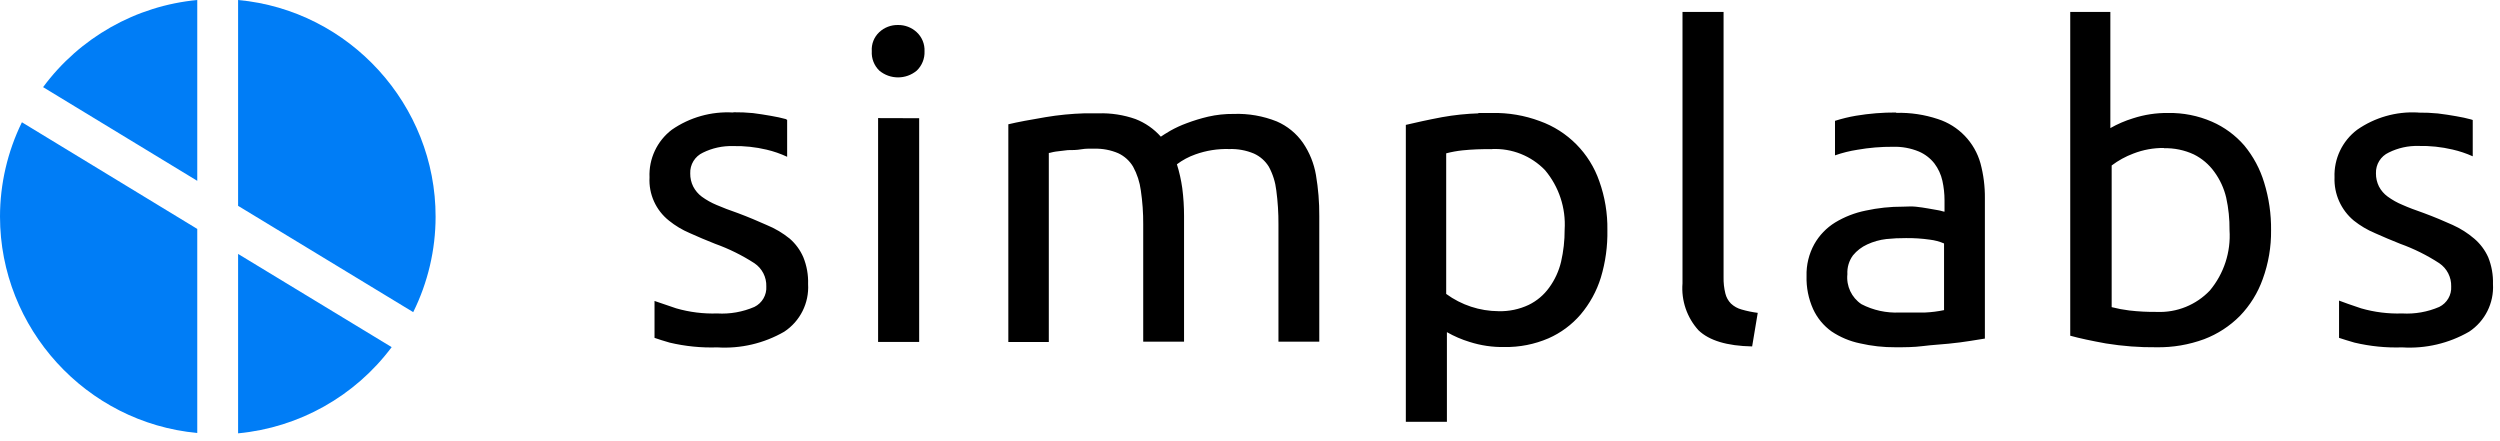
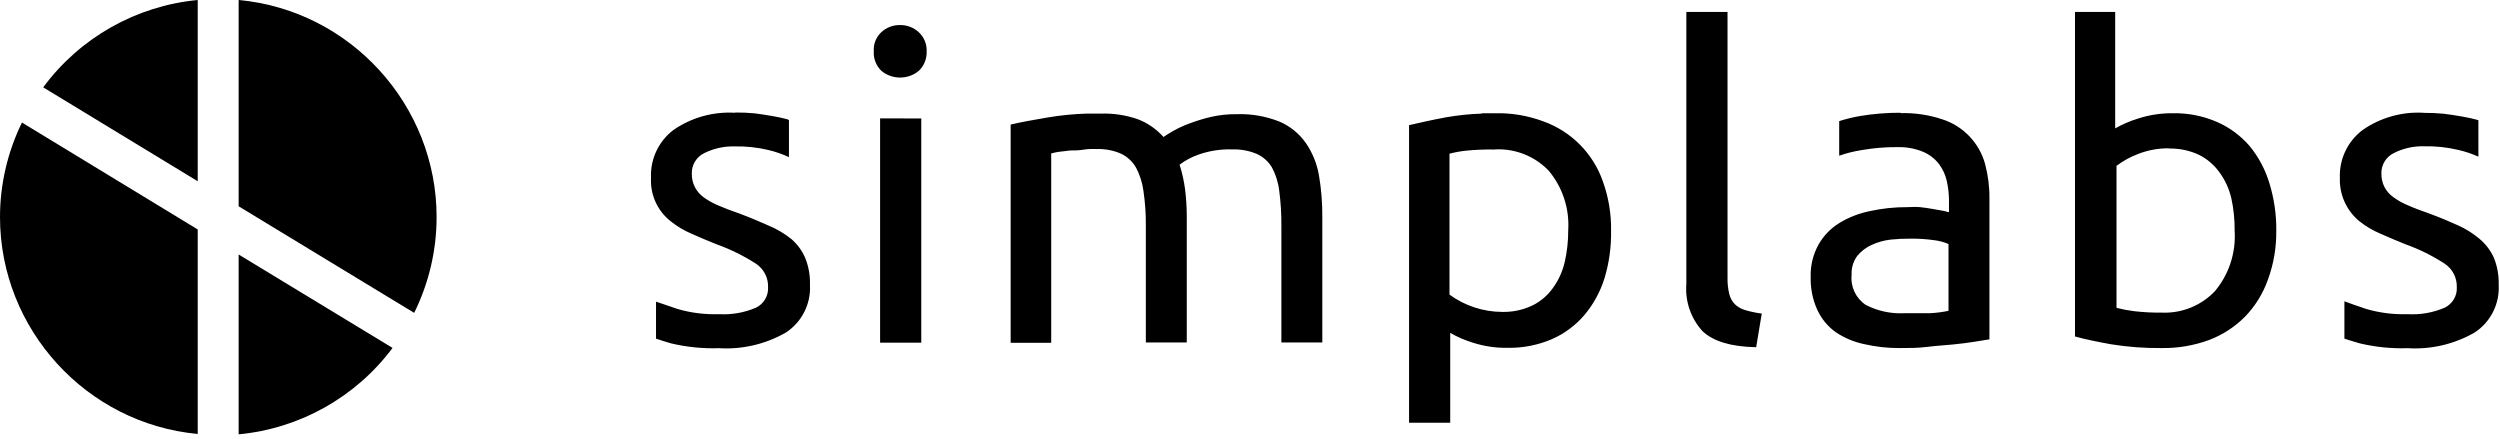
- <svg xmlns="http://www.w3.org/2000/svg" width="100%" height="100%" viewBox="0 0 210 37" version="1.1" xml:space="preserve" style="fill-rule:evenodd;clip-rule:evenodd;stroke-linejoin:round;stroke-miterlimit:1.414;">
-   <path d="M141.33,1L141.33,23.8C141.214,25.246 141.703,26.678 142.68,27.75C143.57,28.6 145.06,29.06 147.18,29.1L147.65,26.28C147.194,26.221 146.742,26.128 146.3,26C145.963,25.911 145.654,25.739 145.4,25.5C145.169,25.265 145.006,24.971 144.93,24.65C144.82,24.202 144.769,23.741 144.78,23.28L144.78,1L141.33,1ZM173.9,1L173.9,28.2C174.69,28.42 175.69,28.63 176.9,28.85C178.305,29.078 179.727,29.185 181.15,29.17C182.514,29.192 183.87,28.961 185.15,28.49C186.277,28.061 187.3,27.396 188.15,26.54C189.004,25.656 189.659,24.599 190.07,23.44C190.549,22.127 190.786,20.738 190.77,19.34C190.785,17.985 190.59,16.635 190.19,15.34C189.847,14.199 189.279,13.138 188.52,12.22C187.774,11.359 186.844,10.675 185.8,10.22C184.64,9.716 183.385,9.468 182.12,9.49C181.119,9.478 180.122,9.63 179.17,9.94C178.509,10.143 177.872,10.418 177.27,10.76L177.27,1L173.9,1ZM75.43,2.1C74.849,2.089 74.285,2.304 73.86,2.7C73.42,3.111 73.188,3.699 73.23,4.3C73.193,4.909 73.423,5.504 73.86,5.93C74.767,6.691 76.103,6.691 77.01,5.93C77.448,5.508 77.685,4.918 77.66,4.31C77.689,3.703 77.447,3.113 77,2.7C76.574,2.305 76.011,2.09 75.43,2.1ZM61.58,9.45C59.75,9.344 57.936,9.855 56.43,10.9C55.19,11.845 54.49,13.342 54.56,14.9C54.482,16.302 55.091,17.657 56.19,18.53C56.722,18.96 57.311,19.313 57.94,19.58C58.62,19.88 59.32,20.19 60.07,20.48C61.229,20.895 62.336,21.442 63.37,22.11C64.017,22.544 64.395,23.282 64.37,24.06C64.415,24.781 64.019,25.462 63.37,25.78C62.387,26.204 61.319,26.393 60.25,26.33C59.085,26.369 57.92,26.223 56.8,25.9L54.98,25.28L54.98,28.38C55.32,28.5 55.73,28.63 56.25,28.78C57.56,29.09 58.905,29.224 60.25,29.18C62.215,29.304 64.174,28.845 65.88,27.86C67.212,26.981 67.976,25.453 67.88,23.86C67.905,23.09 67.769,22.324 67.48,21.61C67.22,21.006 66.827,20.47 66.33,20.04C65.745,19.568 65.095,19.184 64.4,18.9C63.68,18.58 62.89,18.24 61.98,17.9C61.29,17.66 60.7,17.44 60.2,17.22C59.757,17.037 59.338,16.802 58.95,16.52C58.648,16.295 58.402,16.004 58.23,15.67C58.059,15.329 57.974,14.951 57.98,14.57C57.948,13.825 58.373,13.131 59.05,12.82C59.833,12.435 60.698,12.246 61.57,12.27C62.519,12.25 63.467,12.351 64.39,12.57C64.986,12.71 65.566,12.911 66.12,13.17L66.12,10.07L66,10C65.64,9.9 65.22,9.81 64.75,9.73C64.28,9.65 63.75,9.56 63.25,9.5C62.712,9.448 62.171,9.425 61.63,9.43L61.58,9.45ZM159.28,9.45C158.151,9.444 157.024,9.535 155.91,9.72C155.311,9.822 154.719,9.965 154.14,10.15L154.14,13.05C154.751,12.836 155.38,12.679 156.02,12.58C157.01,12.406 158.014,12.322 159.02,12.33C159.763,12.309 160.503,12.445 161.19,12.73C161.7,12.949 162.147,13.293 162.49,13.73C162.814,14.16 163.043,14.654 163.16,15.18C163.28,15.722 163.34,16.275 163.34,16.83L163.34,17.78C163.24,17.78 163.06,17.7 162.81,17.66L161.96,17.51C161.63,17.45 161.28,17.4 160.91,17.36C160.54,17.32 160.18,17.36 159.84,17.36C158.791,17.356 157.745,17.467 156.72,17.69C155.812,17.872 154.942,18.21 154.15,18.69C153.422,19.139 152.82,19.765 152.4,20.51C151.948,21.329 151.723,22.255 151.75,23.19C151.722,24.143 151.91,25.09 152.3,25.96C152.644,26.711 153.178,27.359 153.85,27.84C154.572,28.323 155.38,28.663 156.23,28.84C157.214,29.067 158.221,29.178 159.23,29.17C159.99,29.17 160.75,29.17 161.53,29.07C162.31,28.97 163.01,28.94 163.68,28.87C164.35,28.8 164.95,28.73 165.48,28.64L166.73,28.44L166.73,16.65C166.74,15.661 166.616,14.675 166.36,13.72C165.869,11.958 164.522,10.558 162.78,10C161.652,9.625 160.468,9.449 159.28,9.48L159.28,9.45ZM203.08,9.45C201.273,9.354 199.484,9.865 198,10.9C196.751,11.841 196.04,13.337 196.1,14.9C196.047,16.295 196.647,17.638 197.72,18.53C198.26,18.959 198.855,19.312 199.49,19.58C200.17,19.88 200.88,20.19 201.62,20.48C202.773,20.894 203.874,21.441 204.9,22.11C205.544,22.546 205.921,23.283 205.9,24.06C205.943,24.781 205.547,25.46 204.9,25.78C203.917,26.204 202.849,26.392 201.78,26.33C200.615,26.368 199.45,26.223 198.33,25.9C197.48,25.62 196.88,25.4 196.48,25.25L196.48,28.38C196.82,28.49 197.25,28.63 197.78,28.78C199.09,29.09 200.435,29.224 201.78,29.18C203.745,29.304 205.704,28.845 207.41,27.86C208.74,26.98 209.504,25.453 209.41,23.86C209.433,23.09 209.297,22.324 209.01,21.61C208.739,21.005 208.335,20.469 207.83,20.04C207.281,19.572 206.668,19.185 206.01,18.89C205.3,18.57 204.5,18.23 203.58,17.89C202.89,17.65 202.3,17.43 201.81,17.21C201.367,17.028 200.947,16.793 200.56,16.51C200.254,16.287 200.004,15.996 199.83,15.66C199.661,15.318 199.575,14.941 199.58,14.56C199.553,13.813 199.98,13.12 200.66,12.81C201.436,12.424 202.294,12.235 203.16,12.26C204.119,12.24 205.076,12.341 206.01,12.56C206.594,12.693 207.164,12.884 207.71,13.13L207.71,10.08L207.56,10.03C207.2,9.93 206.78,9.84 206.31,9.76C205.84,9.68 205.31,9.59 204.78,9.53C204.242,9.478 203.701,9.455 203.16,9.46L203.08,9.45ZM91.08,9.52C89.991,9.553 88.905,9.66 87.83,9.84C86.53,10.06 85.49,10.25 84.7,10.44L84.7,28.73L88.1,28.73L88.1,12.85C88.2,12.85 88.4,12.77 88.7,12.73L89.7,12.61C90.06,12.61 90.43,12.61 90.83,12.54C91.23,12.47 91.58,12.49 91.93,12.49C92.616,12.471 93.299,12.6 93.93,12.87C94.451,13.113 94.886,13.506 95.18,14C95.519,14.62 95.739,15.299 95.83,16C95.97,16.943 96.037,17.896 96.03,18.85L96.03,28.7L99.46,28.7L99.46,18.15C99.461,17.364 99.411,16.579 99.31,15.8C99.215,15.122 99.065,14.453 98.86,13.8C99.331,13.446 99.854,13.166 100.41,12.97C101.323,12.642 102.29,12.489 103.26,12.52C103.969,12.496 104.676,12.625 105.33,12.9C105.847,13.134 106.283,13.517 106.58,14C106.917,14.62 107.131,15.299 107.21,16C107.336,16.945 107.396,17.897 107.39,18.85L107.39,28.7L110.82,28.7L110.82,18.15C110.828,16.994 110.734,15.84 110.54,14.7C110.375,13.732 110.003,12.811 109.45,12C108.899,11.207 108.136,10.584 107.25,10.2C106.1,9.74 104.867,9.526 103.63,9.57C102.907,9.562 102.185,9.639 101.48,9.8C100.869,9.944 100.267,10.128 99.68,10.35C99.207,10.523 98.749,10.734 98.31,10.98C97.94,11.2 97.68,11.36 97.51,11.48C96.928,10.825 96.197,10.317 95.38,10C94.385,9.65 93.334,9.488 92.28,9.52L91.06,9.52L91.08,9.52ZM124.21,9.52C123.18,9.552 122.154,9.659 121.14,9.84C119.92,10.07 118.9,10.3 118.09,10.49L118.09,35.43L121.54,35.43L121.54,27.9C122.141,28.243 122.778,28.518 123.44,28.72C124.386,29.023 125.376,29.169 126.37,29.15C127.641,29.171 128.902,28.922 130.07,28.42C131.108,27.964 132.031,27.28 132.77,26.42C133.539,25.511 134.117,24.457 134.47,23.32C134.861,22.023 135.046,20.674 135.02,19.32C135.041,17.924 134.811,16.535 134.34,15.22C133.526,12.867 131.685,11.007 129.34,10.17C128.061,9.693 126.704,9.463 125.34,9.49L124.16,9.49L124.21,9.52ZM73.76,9.92L73.76,28.72L77.21,28.72L77.21,9.93L73.76,9.92ZM181.76,12.45C182.629,12.426 183.491,12.604 184.28,12.97C184.964,13.309 185.554,13.811 186,14.43C186.475,15.079 186.816,15.817 187,16.6C187.197,17.496 187.291,18.412 187.28,19.33C187.402,21.169 186.811,22.985 185.63,24.4C184.477,25.614 182.853,26.271 181.18,26.2C180.405,26.209 179.63,26.169 178.86,26.08C178.361,26.019 177.867,25.925 177.38,25.8L177.38,13.9C177.935,13.481 178.548,13.144 179.2,12.9C180.022,12.58 180.898,12.42 181.78,12.43L181.76,12.45ZM125.33,12.52C126.998,12.445 128.619,13.09 129.78,14.29C130.952,15.682 131.543,17.474 131.43,19.29C131.434,20.199 131.333,21.105 131.13,21.99C130.944,22.773 130.604,23.51 130.13,24.16C129.686,24.779 129.095,25.277 128.41,25.61C127.62,25.982 126.753,26.164 125.88,26.14C124.297,26.132 122.757,25.625 121.48,24.69L121.48,12.88C121.93,12.762 122.388,12.679 122.85,12.63C123.657,12.549 124.469,12.516 125.28,12.53L125.33,12.52ZM160.1,20C160.769,19.993 161.438,20.036 162.1,20.13C162.513,20.178 162.918,20.286 163.3,20.45L163.3,26.05C162.783,26.158 162.258,26.225 161.73,26.25L159.58,26.25C158.464,26.306 157.352,26.065 156.36,25.55C155.53,24.995 155.075,24.023 155.18,23.03C155.149,22.465 155.315,21.906 155.65,21.45C155.974,21.055 156.385,20.741 156.85,20.53C157.356,20.296 157.896,20.144 158.45,20.08C158.998,20.023 159.549,19.996 160.1,20Z" style="fill-rule:nonzero;" />
-   <path d="M20,21.33L20,36.4C25.127,35.917 29.817,33.285 32.9,29.16L20,21.33Z" style="fill:rgb(0,125,246);fill-rule:nonzero;" />
-   <path d="M34.71,26.22C35.942,23.733 36.586,20.996 36.59,18.22C36.609,8.818 29.363,0.86 20,0L20,17.29L34.71,26.22ZM1.84,10.27C0.632,12.739 0.002,15.451 0,18.2C0.006,27.577 7.234,35.502 16.57,36.37L16.57,19.23L1.84,10.27Z" style="fill:rgb(0,125,246);fill-rule:nonzero;" />
-   <path d="M16.57,15.19L16.57,0C11.412,0.489 6.699,3.153 3.62,7.32L16.57,15.19Z" style="fill:rgb(0,125,246);fill-rule:nonzero;" />
+ <svg xmlns="http://www.w3.org/2000/svg" width="194px" height="34px" viewBox="0 0 194 34" version="1.1">
+   <g id="Symbols" stroke="none" stroke-width="1" fill="none" fill-rule="evenodd">
+     <g id="2021-/-sponsor-grid" transform="translate(-112, -7)" fill="#000000">
+       <g id="sponsors" transform="translate(0, 1.070008)">
+         <g id="row-1" transform="translate(112, 0)">
+           <g id="Simplabs" transform="translate(0, 5.929992)">
+             <path d="M130.861,0.926 L130.861,22.037 C130.754,23.376 131.206,24.702 132.111,25.694 C132.935,26.481 134.315,26.907 136.278,26.944 L136.713,24.333 C136.291,24.279 135.872,24.193 135.463,24.074 C135.151,23.992 134.865,23.832 134.63,23.611 C134.416,23.394 134.265,23.121 134.194,22.824 C134.093,22.409 134.045,21.982 134.056,21.556 L134.056,0.926 L130.861,0.926 Z M161.019,0.926 L161.019,26.111 C161.75,26.315 162.676,26.509 163.796,26.713 C165.097,26.924 166.414,27.023 167.731,27.009 C168.994,27.03 170.25,26.816 171.435,26.38 C172.479,25.982 173.426,25.367 174.213,24.574 C175.004,23.756 175.61,22.777 175.991,21.704 C176.434,20.488 176.654,19.202 176.639,17.907 C176.653,16.653 176.472,15.403 176.102,14.204 C175.784,13.147 175.258,12.165 174.556,11.315 C173.865,10.518 173.004,9.884 172.037,9.463 C170.963,8.996 169.801,8.767 168.63,8.787 C167.703,8.776 166.78,8.917 165.898,9.204 C165.286,9.392 164.696,9.646 164.139,9.963 L164.139,0.926 L161.019,0.926 Z M69.843,1.944 C69.305,1.934 68.782,2.133 68.389,2.5 C67.981,2.881 67.767,3.425 67.806,3.981 C67.771,4.545 67.984,5.096 68.389,5.491 C69.229,6.195 70.466,6.195 71.306,5.491 C71.711,5.1 71.931,4.554 71.907,3.991 C71.934,3.429 71.71,2.882 71.296,2.5 C70.902,2.134 70.381,1.935 69.843,1.944 Z M57.019,8.75 C55.324,8.652 53.644,9.125 52.25,10.093 C51.102,10.968 50.454,12.354 50.519,13.796 C50.446,15.094 51.01,16.349 52.028,17.157 C52.52,17.556 53.066,17.882 53.648,18.13 C54.278,18.407 54.926,18.694 55.62,18.963 C56.694,19.347 57.719,19.854 58.676,20.472 C59.275,20.874 59.625,21.557 59.602,22.278 C59.644,22.945 59.277,23.576 58.676,23.87 C57.766,24.263 56.777,24.438 55.787,24.38 C54.708,24.416 53.63,24.281 52.593,23.981 L50.907,23.407 L50.907,26.278 C51.222,26.389 51.602,26.509 52.083,26.648 C53.296,26.935 54.542,27.059 55.787,27.019 C57.606,27.133 59.42,26.708 61,25.796 C62.233,24.982 62.941,23.568 62.852,22.093 C62.875,21.38 62.749,20.67 62.481,20.009 C62.241,19.45 61.877,18.954 61.417,18.556 C60.875,18.119 60.273,17.763 59.63,17.5 C58.963,17.204 58.231,16.889 57.389,16.574 C56.75,16.352 56.204,16.148 55.741,15.944 C55.331,15.775 54.943,15.557 54.583,15.296 C54.304,15.088 54.076,14.819 53.917,14.509 C53.758,14.194 53.68,13.844 53.685,13.491 C53.656,12.801 54.049,12.158 54.676,11.87 C55.401,11.514 56.202,11.339 57.009,11.361 C57.888,11.343 58.766,11.436 59.62,11.639 C60.172,11.769 60.709,11.955 61.222,12.194 L61.222,9.324 L61.111,9.259 C60.778,9.167 60.389,9.083 59.954,9.009 C59.519,8.935 59.028,8.852 58.565,8.796 C58.067,8.748 57.566,8.727 57.065,8.731 L57.019,8.75 Z M147.481,8.75 C146.436,8.744 145.393,8.829 144.361,9 C143.806,9.094 143.258,9.227 142.722,9.398 L142.722,12.083 C143.288,11.885 143.87,11.74 144.463,11.648 C145.38,11.487 146.309,11.409 147.241,11.417 C147.929,11.397 148.614,11.523 149.25,11.787 C149.722,11.99 150.136,12.308 150.454,12.713 C150.754,13.111 150.966,13.569 151.074,14.056 C151.185,14.557 151.241,15.069 151.241,15.583 L151.241,16.463 C151.148,16.463 150.981,16.389 150.75,16.352 L149.963,16.213 C149.657,16.157 149.333,16.111 148.991,16.074 C148.648,16.037 148.315,16.074 148,16.074 C147.029,16.07 146.06,16.173 145.111,16.38 C144.27,16.548 143.465,16.861 142.731,17.306 C142.057,17.721 141.5,18.301 141.111,18.991 C140.693,19.749 140.484,20.606 140.509,21.472 C140.483,22.355 140.657,23.231 141.019,24.037 C141.337,24.732 141.831,25.332 142.454,25.778 C143.122,26.225 143.87,26.54 144.657,26.704 C145.569,26.914 146.501,27.017 147.435,27.009 C148.139,27.009 148.843,27.009 149.565,26.917 C150.287,26.824 150.935,26.796 151.556,26.731 C152.176,26.667 152.731,26.602 153.222,26.519 L154.38,26.333 L154.38,15.417 C154.389,14.501 154.274,13.588 154.037,12.704 C153.582,11.072 152.335,9.776 150.722,9.259 C149.678,8.912 148.581,8.749 147.481,8.778 L147.481,8.75 Z M188.037,8.75 C186.364,8.661 184.707,9.134 183.333,10.093 C182.177,10.964 181.519,12.349 181.574,13.796 C181.525,15.088 182.081,16.331 183.074,17.157 C183.574,17.555 184.125,17.881 184.713,18.13 C185.343,18.407 186,18.694 186.685,18.963 C187.753,19.346 188.772,19.853 189.722,20.472 C190.319,20.876 190.668,21.558 190.648,22.278 C190.688,22.945 190.321,23.574 189.722,23.87 C188.812,24.263 187.823,24.437 186.833,24.38 C185.755,24.415 184.676,24.281 183.639,23.981 C182.852,23.722 182.296,23.519 181.926,23.38 L181.926,26.278 C182.241,26.38 182.639,26.509 183.13,26.648 C184.343,26.935 185.588,27.059 186.833,27.019 C188.653,27.133 190.467,26.708 192.046,25.796 C193.278,24.981 193.985,23.568 193.898,22.093 C193.919,21.38 193.794,20.67 193.528,20.009 C193.277,19.449 192.903,18.953 192.435,18.556 C191.927,18.122 191.359,17.764 190.75,17.491 C190.093,17.194 189.352,16.88 188.5,16.565 C187.861,16.343 187.315,16.139 186.861,15.935 C186.451,15.767 186.062,15.549 185.704,15.287 C185.42,15.081 185.189,14.811 185.028,14.5 C184.871,14.183 184.792,13.834 184.796,13.481 C184.771,12.79 185.167,12.148 185.796,11.861 C186.515,11.504 187.309,11.329 188.111,11.352 C188.999,11.333 189.885,11.427 190.75,11.63 C191.291,11.753 191.819,11.93 192.324,12.157 L192.324,9.333 L192.185,9.287 C191.852,9.194 191.463,9.111 191.028,9.037 C190.593,8.963 190.102,8.88 189.611,8.824 C189.113,8.776 188.612,8.755 188.111,8.759 L188.037,8.75 Z M84.333,8.815 C83.325,8.845 82.319,8.944 81.324,9.111 C80.12,9.315 79.157,9.491 78.426,9.667 L78.426,26.602 L81.574,26.602 L81.574,11.898 C81.667,11.898 81.852,11.824 82.13,11.787 L83.056,11.676 C83.389,11.676 83.731,11.676 84.102,11.611 C84.472,11.546 84.796,11.565 85.12,11.565 C85.756,11.547 86.388,11.667 86.972,11.917 C87.455,12.142 87.857,12.506 88.13,12.963 C88.444,13.537 88.647,14.166 88.731,14.815 C88.861,15.688 88.923,16.57 88.917,17.454 L88.917,26.574 L92.093,26.574 L92.093,16.806 C92.094,16.078 92.047,15.351 91.954,14.63 C91.866,14.002 91.727,13.382 91.537,12.778 C91.973,12.45 92.457,12.191 92.972,12.009 C93.818,11.706 94.713,11.564 95.611,11.593 C96.268,11.57 96.922,11.69 97.528,11.944 C98.006,12.161 98.41,12.516 98.685,12.963 C98.997,13.537 99.195,14.166 99.269,14.815 C99.385,15.69 99.441,16.571 99.435,17.454 L99.435,26.574 L102.611,26.574 L102.611,16.806 C102.619,15.735 102.531,14.667 102.352,13.611 C102.199,12.715 101.855,11.862 101.343,11.111 C100.832,10.377 100.126,9.8 99.306,9.444 C98.241,9.019 97.099,8.82 95.954,8.861 C95.284,8.854 94.616,8.925 93.963,9.074 C93.397,9.207 92.84,9.378 92.296,9.583 C91.858,9.744 91.434,9.939 91.028,10.167 C90.685,10.37 90.444,10.519 90.287,10.63 C89.748,10.023 89.071,9.553 88.315,9.259 C87.394,8.935 86.42,8.785 85.444,8.815 L84.315,8.815 L84.333,8.815 Z M115.009,8.815 C114.056,8.844 113.106,8.944 112.167,9.111 C111.037,9.324 110.093,9.537 109.343,9.713 L109.343,32.806 L112.537,32.806 L112.537,25.833 C113.094,26.151 113.683,26.406 114.296,26.593 C115.172,26.873 116.089,27.008 117.009,26.991 C118.186,27.01 119.354,26.78 120.435,26.315 C121.396,25.893 122.251,25.259 122.935,24.463 C123.647,23.621 124.182,22.645 124.509,21.593 C124.871,20.392 125.043,19.143 125.019,17.889 C125.038,16.596 124.825,15.31 124.389,14.093 C123.635,11.914 121.931,10.192 119.759,9.417 C118.575,8.975 117.319,8.762 116.056,8.787 L114.963,8.787 L115.009,8.815 Z M68.296,9.185 L68.296,26.593 L71.491,26.593 L71.491,9.194 L68.296,9.185 Z M168.296,11.528 C169.101,11.506 169.899,11.67 170.63,12.009 C171.263,12.323 171.809,12.788 172.222,13.361 C172.662,13.962 172.978,14.645 173.148,15.37 C173.331,16.2 173.418,17.048 173.407,17.898 C173.52,19.601 172.973,21.282 171.88,22.593 C170.812,23.717 169.308,24.325 167.759,24.259 C167.042,24.268 166.324,24.231 165.611,24.148 C165.149,24.092 164.692,24.005 164.241,23.889 L164.241,12.87 C164.755,12.482 165.322,12.17 165.926,11.944 C166.687,11.648 167.498,11.5 168.315,11.509 L168.296,11.528 Z M116.046,11.593 C117.591,11.523 119.092,12.12 120.167,13.231 C121.252,14.52 121.799,16.18 121.694,17.861 C121.698,18.703 121.605,19.542 121.417,20.361 C121.244,21.086 120.93,21.769 120.491,22.37 C120.08,22.944 119.532,23.405 118.898,23.713 C118.167,24.057 117.364,24.226 116.556,24.204 C115.09,24.196 113.664,23.727 112.481,22.861 L112.481,11.926 C112.898,11.817 113.322,11.74 113.75,11.694 C114.497,11.619 115.249,11.589 116,11.602 L116.046,11.593 Z M148.241,18.519 C148.86,18.512 149.48,18.552 150.093,18.639 C150.475,18.683 150.85,18.783 151.204,18.935 L151.204,24.12 C150.725,24.22 150.239,24.282 149.75,24.306 L147.759,24.306 C146.726,24.357 145.696,24.134 144.778,23.657 C144.009,23.144 143.588,22.244 143.685,21.324 C143.656,20.801 143.81,20.283 144.12,19.861 C144.42,19.495 144.801,19.205 145.231,19.009 C145.7,18.793 146.2,18.652 146.713,18.593 C147.22,18.54 147.731,18.515 148.241,18.519 Z" id="Shape" />
+             <path d="M18.519,19.75 L18.519,33.704 C23.266,33.256 27.608,30.819 30.463,27 L18.519,19.75 Z" id="Path" fill-rule="nonzero" />
+             <path d="M32.139,24.278 C33.28,21.975 33.876,19.441 33.88,16.87 C33.897,8.165 27.188,0.796 18.519,0 L18.519,16.009 L32.139,24.278 Z M1.704,9.509 C0.585,11.795 0.002,14.306 0,16.852 C0.006,25.534 6.698,32.872 15.343,33.676 L15.343,17.806 L1.704,9.509 Z" id="Shape" fill-rule="nonzero" />
+             <path d="M15.343,14.065 L15.343,0 C10.567,0.453 6.203,2.919 3.352,6.778 L15.343,14.065 Z" id="Path" fill-rule="nonzero" />
+           </g>
+         </g>
+       </g>
+     </g>
+   </g>
</svg>
